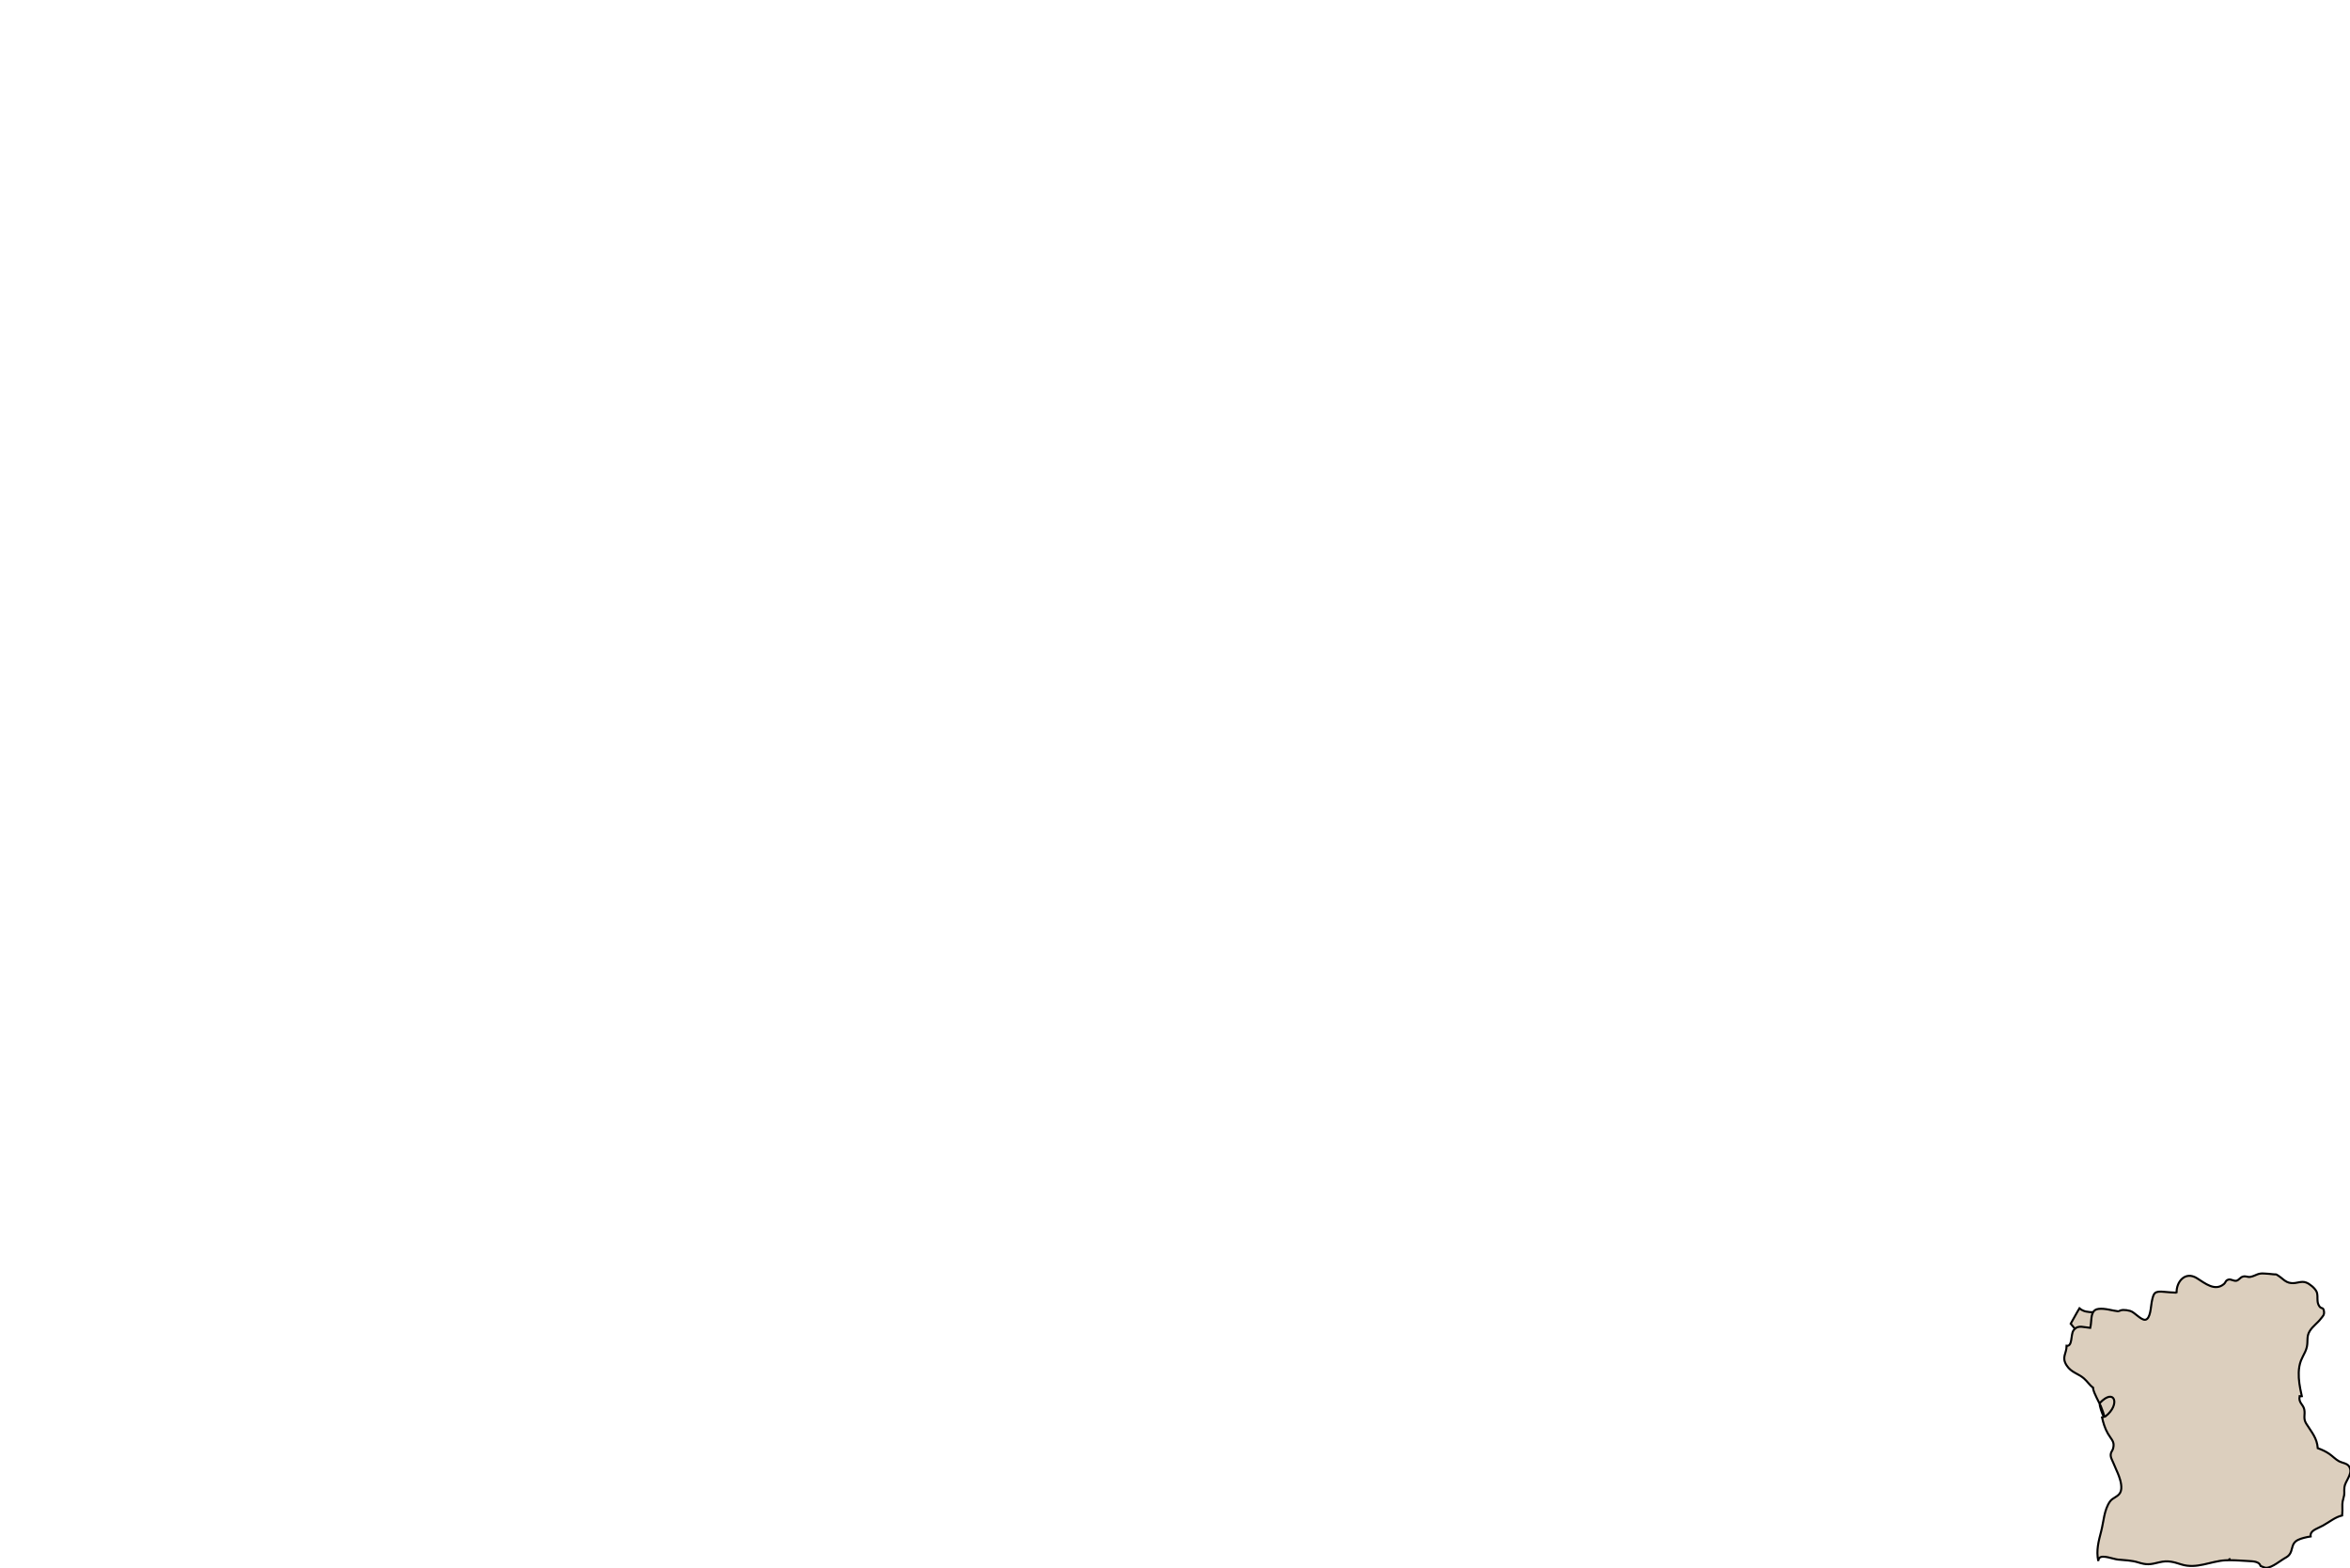
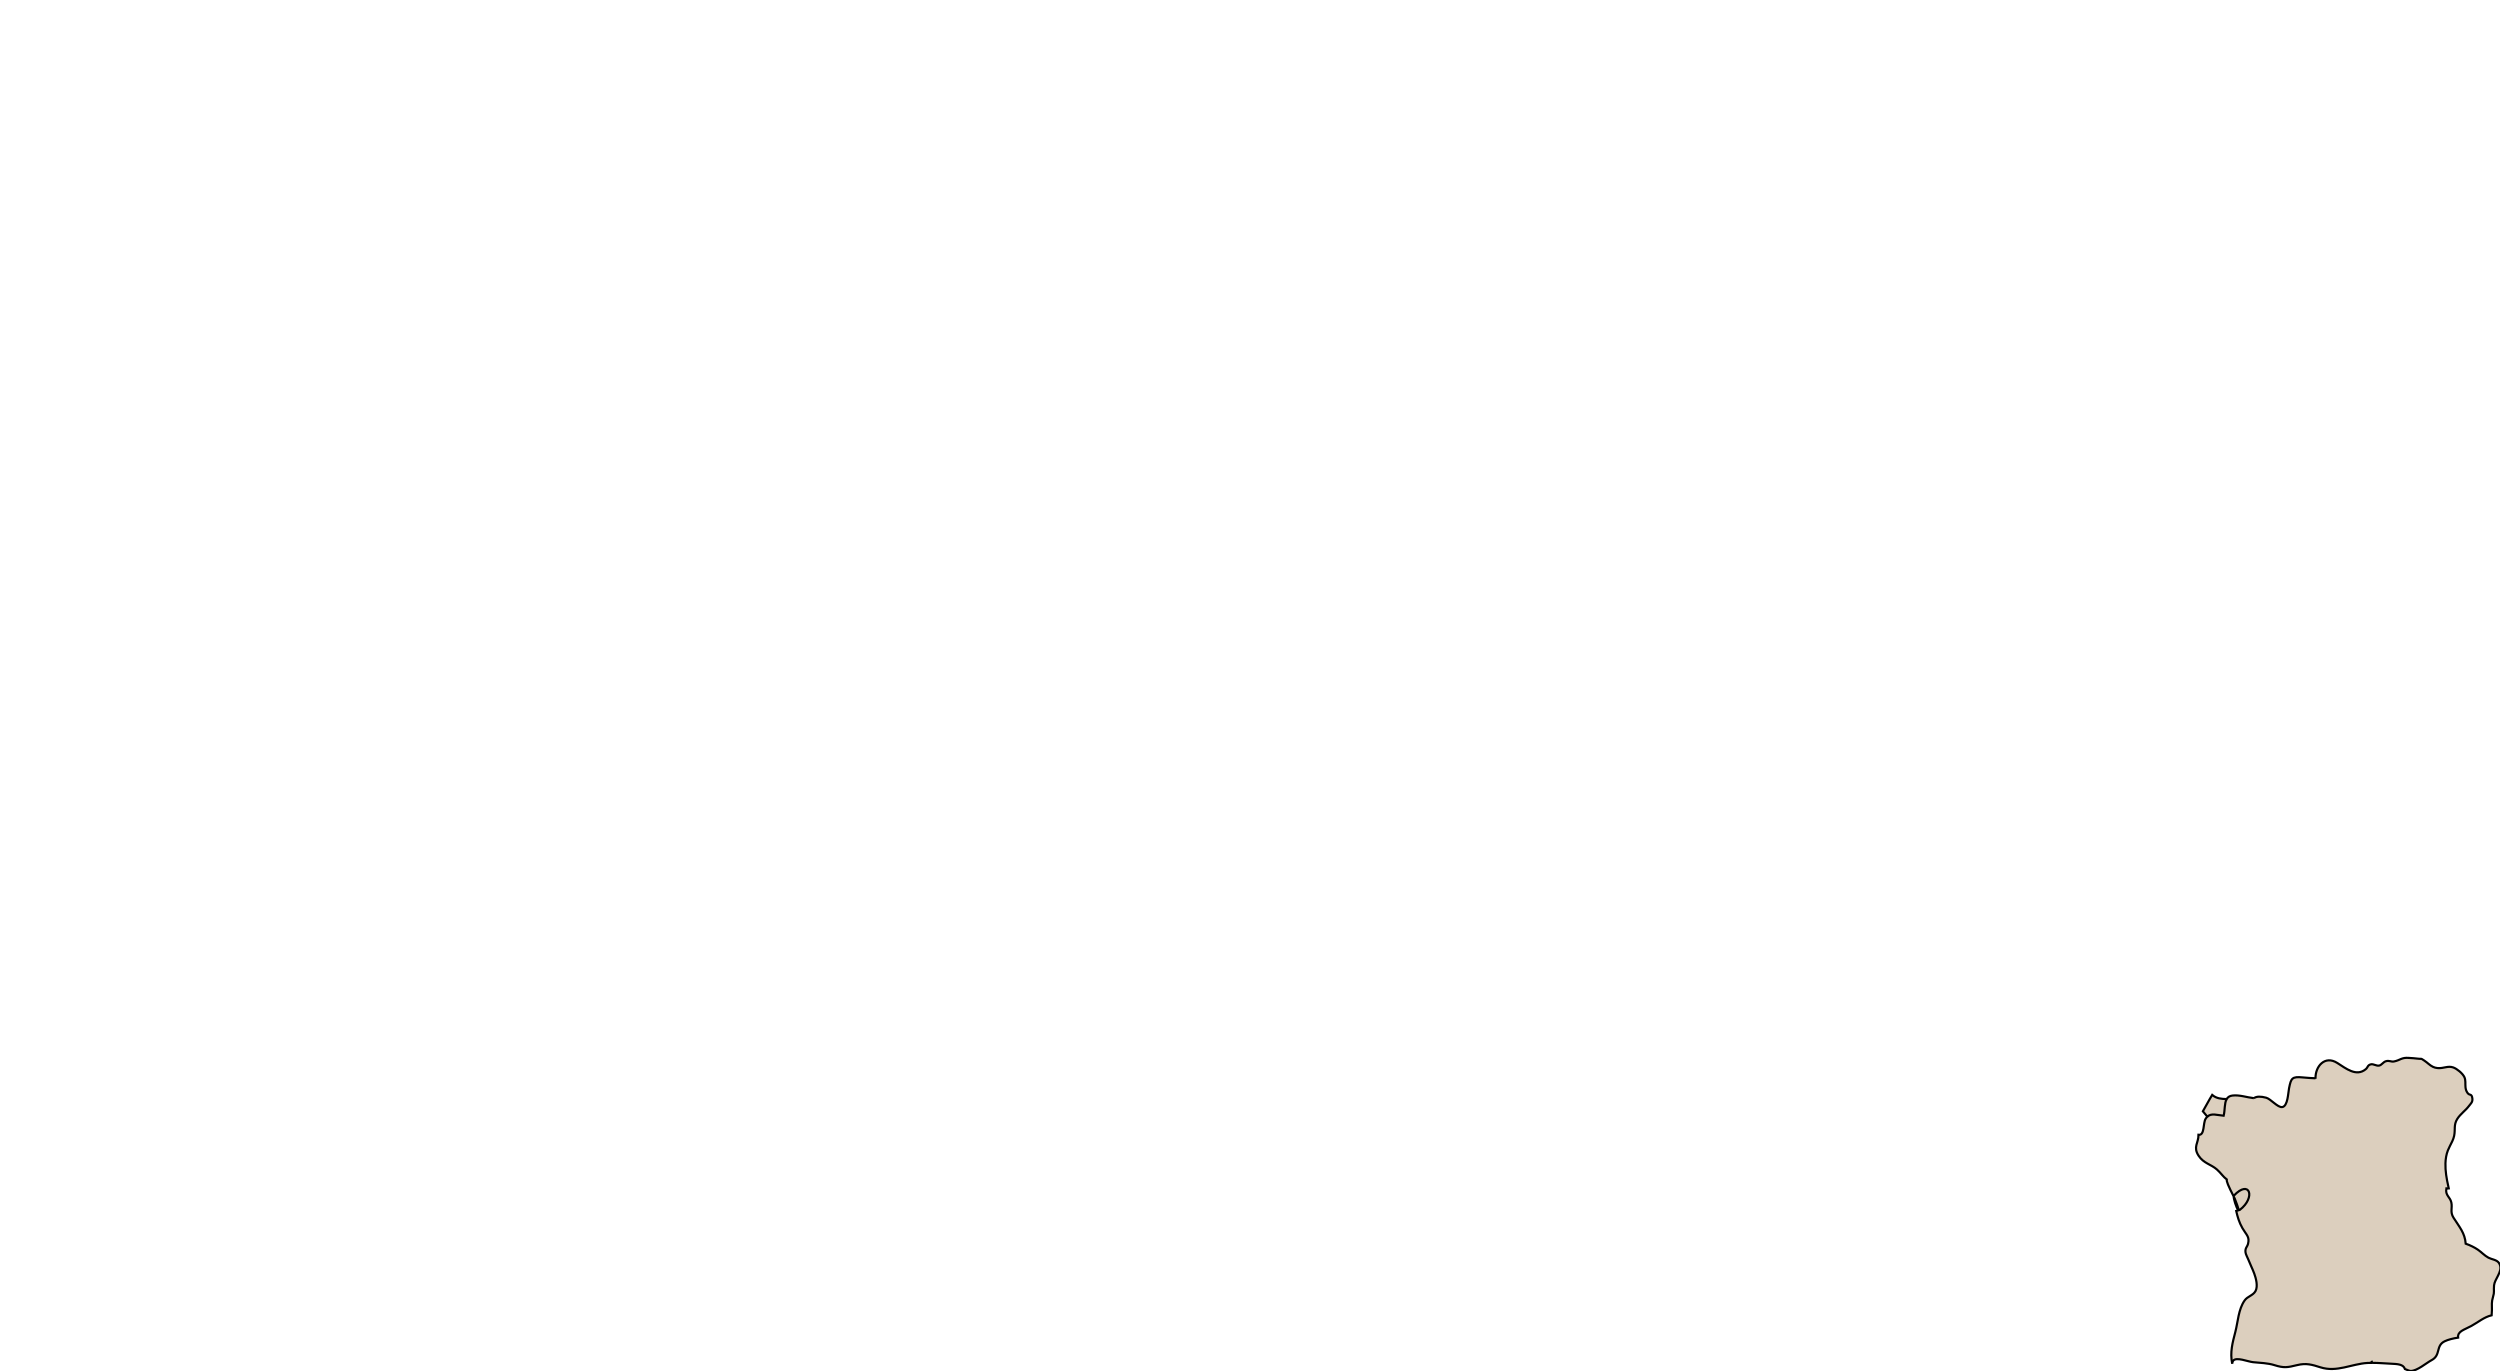
<svg>
-   <path id="congo" d="m 532.506,316.361 c -0.002,-0.041 0.002,-0.08 10e-4,-0.121 -0.96,-0.041 -1.916,-0.096 -2.931,-0.197 -2.484,-0.25 -2.69,0.201 -3.138,2.406 -0.007,0.035 -0.014,0.062 -0.021,0.098 -0.213,1.055 -0.274,4.147 -1.578,4.317 -1.022,0.134 -2.632,-1.873 -3.681,-2.155 -1.283,-0.344 -2.214,-0.326 -2.828,0.106 m 0,10e-4 c -1.676,-0.194 -3.306,-0.796 -4.923,-0.605 -0.677,0.079 -1.082,0.382 -1.334,0.815 -0.553,0.951 -0.367,2.541 -0.691,3.827 -1.519,-0.138 -2.814,-0.661 -3.754,0.215 -0.137,0.128 -0.267,0.284 -0.388,0.478 -0.646,1.024 -0.179,3.883 -1.642,3.691 0.01,1.905 -1.303,2.766 0.015,4.805 1.14,1.765 2.845,1.964 4.218,3.171 0.893,0.784 1.426,1.676 2.266,2.299 -0.041,0.511 0.174,1.13 1.845,4.426 1.026,2.599 0.891,2.638 0.759,2.678 -0.144,0.043 -0.292,0.084 -0.435,0.128 0.312,1.363 0.677,2.646 1.436,3.969 0.878,1.527 1.701,1.949 1.29,3.581 -0.193,0.769 -0.684,0.926 -0.592,1.925 0.047,0.51 0.435,1.149 0.633,1.662 0.424,1.096 0.953,2.105 1.375,3.246 0.396,1.07 0.907,2.939 0.298,4.047 -0.575,1.043 -1.835,1.199 -2.507,2.165 -1.439,2.069 -1.519,4.868 -2.124,7.204 -0.646,2.499 -1.272,4.705 -0.729,7.34 0.036,-0.283 0.102,-0.537 0.236,-0.703 0.744,-0.911 3.39,0.241 4.59,0.353 1.565,0.146 3.397,0.204 4.884,0.674 2.187,0.69 2.97,0.549 5.215,-0.002 2.112,-0.52 3.431,-0.104 5.386,0.512 3.771,1.188 7.129,-0.783 10.775,-1.008 0.375,-0.022 0.75,-0.026 1.125,-0.026 -0.053,-0.143 -0.112,-0.295 -0.191,-0.475 0.079,0.18 0.139,0.332 0.191,0.475 1.436,0 2.866,0.132 4.265,0.195 1.611,0.072 2.888,0.139 3.246,1.223 0.521,0.212 1.027,0.453 1.354,0.448 1.495,-0.024 3.517,-1.81 4.813,-2.506 2.145,-1.152 0.853,-3.301 2.999,-4.329 0.784,-0.376 1.917,-0.657 3.072,-0.833 -0.181,-1.467 1.371,-1.772 3.016,-2.67 1.584,-0.863 2.967,-2.072 4.694,-2.467 0.033,-0.4 0.058,-0.801 0.061,-1.197 0.009,-1.208 -0.121,-1.823 0.244,-2.994 0.39,-1.252 0.119,-1.441 0.245,-2.697 0.146,-1.455 1.89,-3.048 1.367,-4.634 -0.057,-0.173 -0.133,-0.346 -0.249,-0.519 -0.495,-0.736 -1.667,-0.811 -2.402,-1.201 -0.912,-0.485 -1.588,-1.266 -2.467,-1.863 -0.735,-0.5 -1.714,-0.996 -2.768,-1.358 -0.2,-2.484 -1.395,-3.753 -2.808,-5.986 -0.836,-1.321 -0.214,-2.215 -0.496,-3.5 -0.281,-1.282 -1.446,-1.604 -1.144,-3.227 0.187,0.032 0.369,0.024 0.55,0.001 -0.038,-0.179 -0.074,-0.357 -0.115,-0.536 -0.376,-1.654 -0.703,-3.493 -0.644,-5.263 0.035,-1.02 0.196,-2.016 0.556,-2.939 0.129,-0.33 0.284,-0.649 0.444,-0.967 0.392,-0.773 0.818,-1.529 0.995,-2.375 0.313,-1.504 -0.143,-2.53 0.723,-3.899 0.732,-1.158 1.89,-1.913 2.696,-2.993 0.416,-0.557 0.889,-0.874 0.771,-1.744 -0.166,-1.229 -0.616,-0.498 -1.154,-1.309 -0.542,-0.816 -0.426,-1.664 -0.455,-2.469 -0.014,-0.383 -0.058,-0.758 -0.228,-1.113 -0.402,-0.846 -1.671,-1.893 -2.545,-2.209 -1.25,-0.453 -2.198,0.271 -3.635,0.139 -0.411,-0.037 -0.745,-0.144 -1.045,-0.285 -0.751,-0.355 -1.259,-0.961 -2.028,-1.46 -1.02,-0.662 -0.367,-0.252 -1.404,-0.415 -0.698,-0.109 -1.407,-0.115 -2.103,-0.176 -1.69,-0.148 -1.996,0.541 -3.432,0.82 -0.692,0.135 -1.07,-0.319 -1.912,-0.038 -0.556,0.187 -0.922,0.847 -1.454,0.972 -0.704,0.165 -1.335,-0.451 -1.988,-0.266 -0.757,0.214 -0.61,0.674 -1.14,1.112 -2.165,1.79 -4.536,-0.17 -6.546,-1.442 -2.86,-1.811 -5.062,0.803 -4.999,3.525 10e-4,0.041 -0.003,0.08 -10e-4,0.121 m -21.123,8.493 c 0.324,-1.286 0.139,-2.876 0.691,-3.827 -1.167,-0.048 -2.312,-0.09 -3.333,-0.964 -0.184,0.293 -0.351,0.596 -0.525,0.894 -0.562,0.956 -1.098,1.926 -1.616,2.877 0.324,0.402 0.666,0.826 1.029,1.235 0.94,-0.877 2.236,-0.353 3.754,-0.215 z m 2.323,18.4 c -0.124,0.674 0.617,2.678 0.996,3.364 0.133,-0.04 0.267,-0.079 0.401,-0.117 3.71,-2.834 2.29,-7.149 -1.397,-3.247 z" stroke="#000000" stroke-width="0.5" fill="#dccfbe" />
+   <path id="congo" d="m 532.506,248.097 c -0.002,-0.041 0.002,-0.08 10e-4,-0.121 -0.96,-0.041 -1.916,-0.096 -2.931,-0.197 -2.484,-0.25 -2.69,0.201 -3.138,2.406 -0.007,0.035 -0.014,0.062 -0.021,0.098 -0.213,1.055 -0.274,4.147 -1.578,4.317 -1.022,0.134 -2.632,-1.873 -3.681,-2.155 -1.283,-0.344 -2.214,-0.326 -2.828,0.106 m 0,10e-4 c -1.676,-0.194 -3.306,-0.796 -4.923,-0.605 -0.677,0.079 -1.082,0.382 -1.334,0.815 -0.553,0.951 -0.367,2.541 -0.691,3.827 -1.519,-0.138 -2.814,-0.661 -3.754,0.215 -0.137,0.128 -0.267,0.284 -0.388,0.478 -0.646,1.024 -0.179,3.883 -1.642,3.691 0.01,1.905 -1.303,2.766 0.015,4.805 1.14,1.765 2.845,1.964 4.218,3.171 0.893,0.784 1.426,1.676 2.266,2.299 -0.041,0.511 0.174,1.13 1.845,4.426 1.026,2.599 0.891,2.638 0.759,2.678 -0.144,0.043 -0.292,0.084 -0.435,0.128 0.312,1.363 0.677,2.646 1.436,3.969 0.878,1.527 1.701,1.949 1.29,3.581 -0.193,0.769 -0.684,0.926 -0.592,1.925 0.047,0.51 0.435,1.149 0.633,1.662 0.424,1.096 0.953,2.105 1.375,3.246 0.396,1.07 0.907,2.939 0.298,4.047 -0.575,1.043 -1.835,1.199 -2.507,2.165 -1.439,2.069 -1.519,4.868 -2.124,7.204 -0.646,2.499 -1.272,4.705 -0.729,7.34 0.036,-0.283 0.102,-0.537 0.236,-0.703 0.744,-0.911 3.39,0.241 4.59,0.353 1.565,0.146 3.397,0.204 4.884,0.674 2.187,0.69 2.97,0.549 5.215,-0.002 2.112,-0.52 3.431,-0.104 5.386,0.512 3.771,1.188 7.129,-0.783 10.775,-1.008 0.375,-0.022 0.75,-0.026 1.125,-0.026 -0.053,-0.143 -0.112,-0.295 -0.191,-0.475 0.079,0.18 0.139,0.332 0.191,0.475 1.436,0 2.866,0.132 4.265,0.195 1.611,0.072 2.888,0.139 3.246,1.223 0.521,0.212 1.027,0.453 1.354,0.448 1.495,-0.024 3.517,-1.81 4.813,-2.506 2.145,-1.152 0.853,-3.301 2.999,-4.329 0.784,-0.376 1.917,-0.657 3.072,-0.833 -0.181,-1.467 1.371,-1.772 3.016,-2.67 1.584,-0.863 2.967,-2.072 4.694,-2.467 0.033,-0.4 0.058,-0.801 0.061,-1.197 0.009,-1.208 -0.121,-1.823 0.244,-2.994 0.39,-1.252 0.119,-1.441 0.245,-2.697 0.146,-1.455 1.89,-3.048 1.367,-4.634 -0.057,-0.173 -0.133,-0.346 -0.249,-0.519 -0.495,-0.736 -1.667,-0.811 -2.402,-1.201 -0.912,-0.485 -1.588,-1.266 -2.467,-1.863 -0.735,-0.5 -1.714,-0.996 -2.768,-1.358 -0.2,-2.484 -1.395,-3.753 -2.808,-5.986 -0.836,-1.321 -0.214,-2.215 -0.496,-3.5 -0.281,-1.282 -1.446,-1.604 -1.144,-3.227 0.187,0.032 0.369,0.024 0.55,10e-4 -0.038,-0.179 -0.074,-0.357 -0.115,-0.536 -0.376,-1.654 -0.703,-3.493 -0.644,-5.263 0.035,-1.02 0.196,-2.016 0.556,-2.939 0.129,-0.33 0.284,-0.649 0.444,-0.967 0.392,-0.773 0.818,-1.529 0.995,-2.375 0.313,-1.504 -0.143,-2.53 0.723,-3.899 0.732,-1.158 1.89,-1.913 2.696,-2.993 0.416,-0.557 0.889,-0.874 0.771,-1.744 -0.166,-1.229 -0.616,-0.498 -1.154,-1.309 -0.542,-0.816 -0.426,-1.664 -0.455,-2.469 -0.014,-0.383 -0.058,-0.758 -0.228,-1.113 -0.402,-0.846 -1.671,-1.893 -2.545,-2.209 -1.25,-0.453 -2.198,0.271 -3.635,0.139 -0.411,-0.037 -0.745,-0.144 -1.045,-0.285 -0.751,-0.355 -1.259,-0.961 -2.028,-1.46 -1.02,-0.662 -0.367,-0.252 -1.404,-0.415 -0.698,-0.109 -1.407,-0.115 -2.103,-0.176 -1.69,-0.148 -1.996,0.541 -3.432,0.82 -0.692,0.135 -1.07,-0.319 -1.912,-0.038 -0.556,0.187 -0.922,0.847 -1.454,0.972 -0.704,0.165 -1.335,-0.451 -1.988,-0.266 -0.757,0.214 -0.61,0.674 -1.14,1.112 -2.165,1.79 -4.536,-0.17 -6.546,-1.442 -2.86,-1.811 -5.062,0.803 -4.999,3.525 10e-4,0.041 -0.003,0.08 -10e-4,0.121 m -21.123,8.493 c 0.324,-1.286 0.139,-2.876 0.691,-3.827 -1.167,-0.048 -2.312,-0.09 -3.333,-0.964 -0.184,0.293 -0.351,0.596 -0.525,0.894 -0.562,0.956 -1.098,1.926 -1.616,2.877 0.324,0.402 0.666,0.826 1.029,1.235 0.94,-0.877 2.236,-0.353 3.754,-0.215 z m 2.323,18.4 c -0.124,0.674 0.617,2.678 0.996,3.364 0.133,-0.04 0.267,-0.079 0.401,-0.117 3.71,-2.834 2.29,-7.149 -1.397,-3.247 z" stroke="#000000" stroke-width="0.5" fill="#dccfbe" />
</svg>
